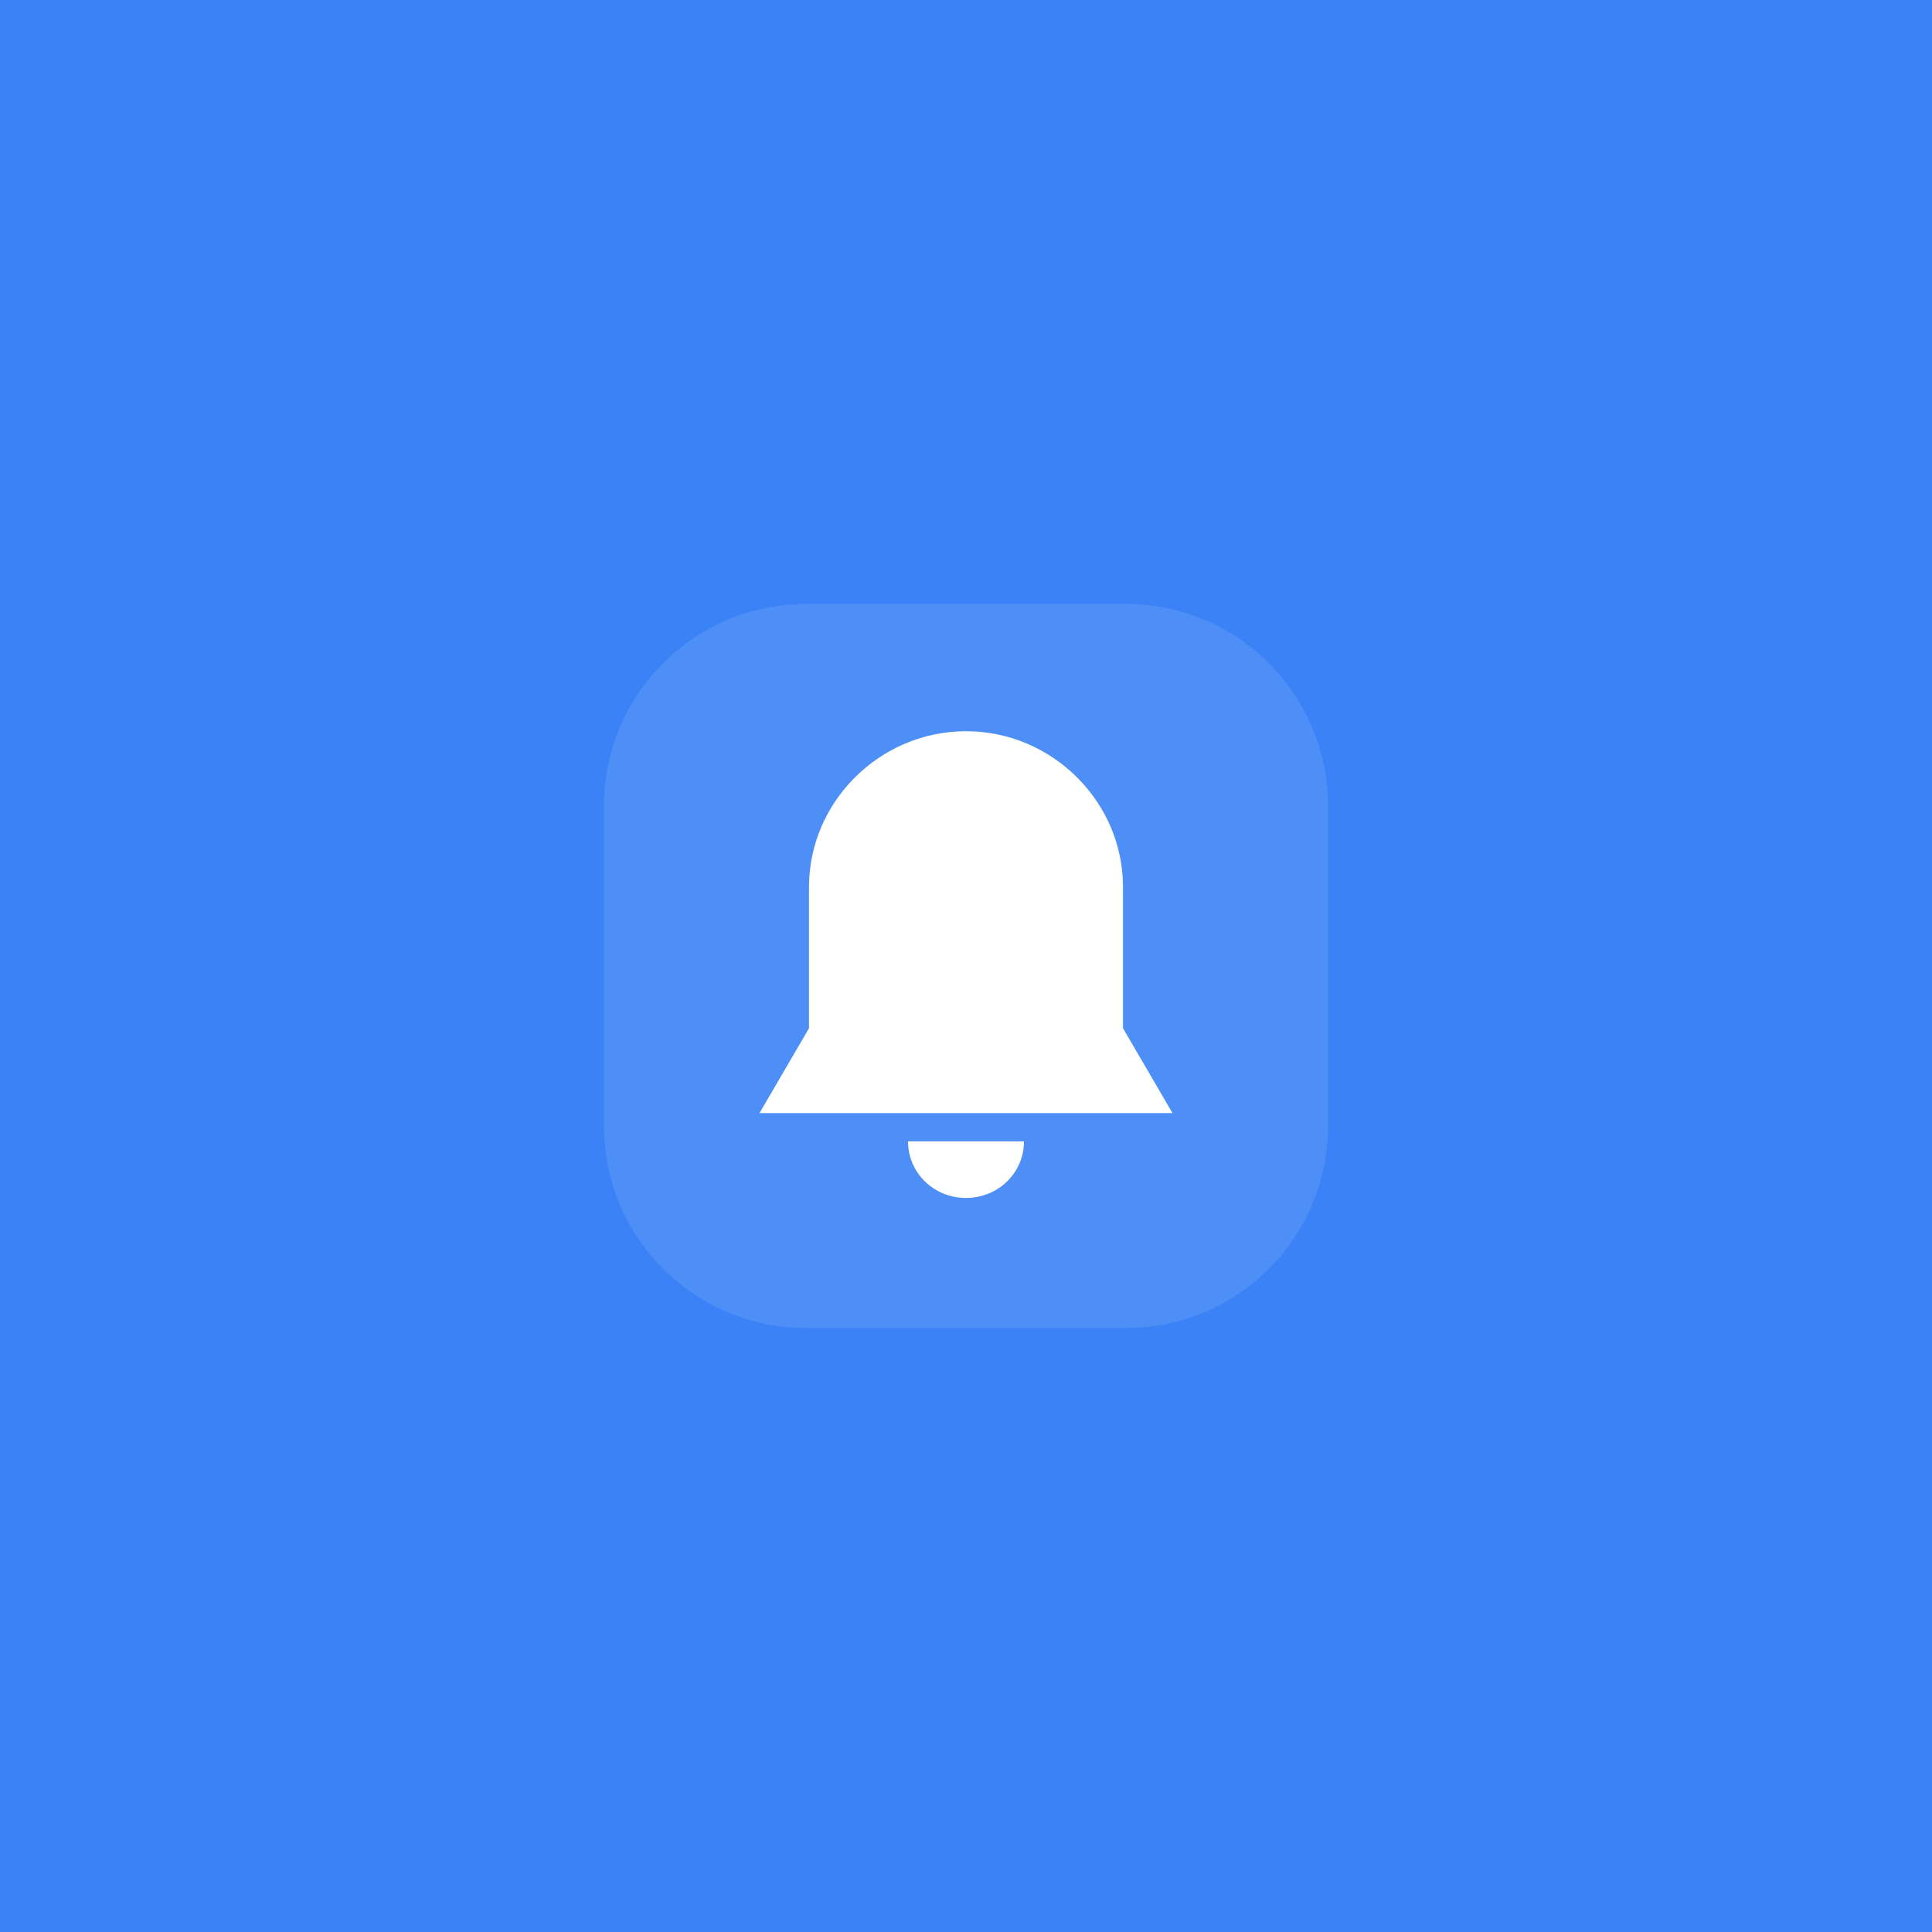
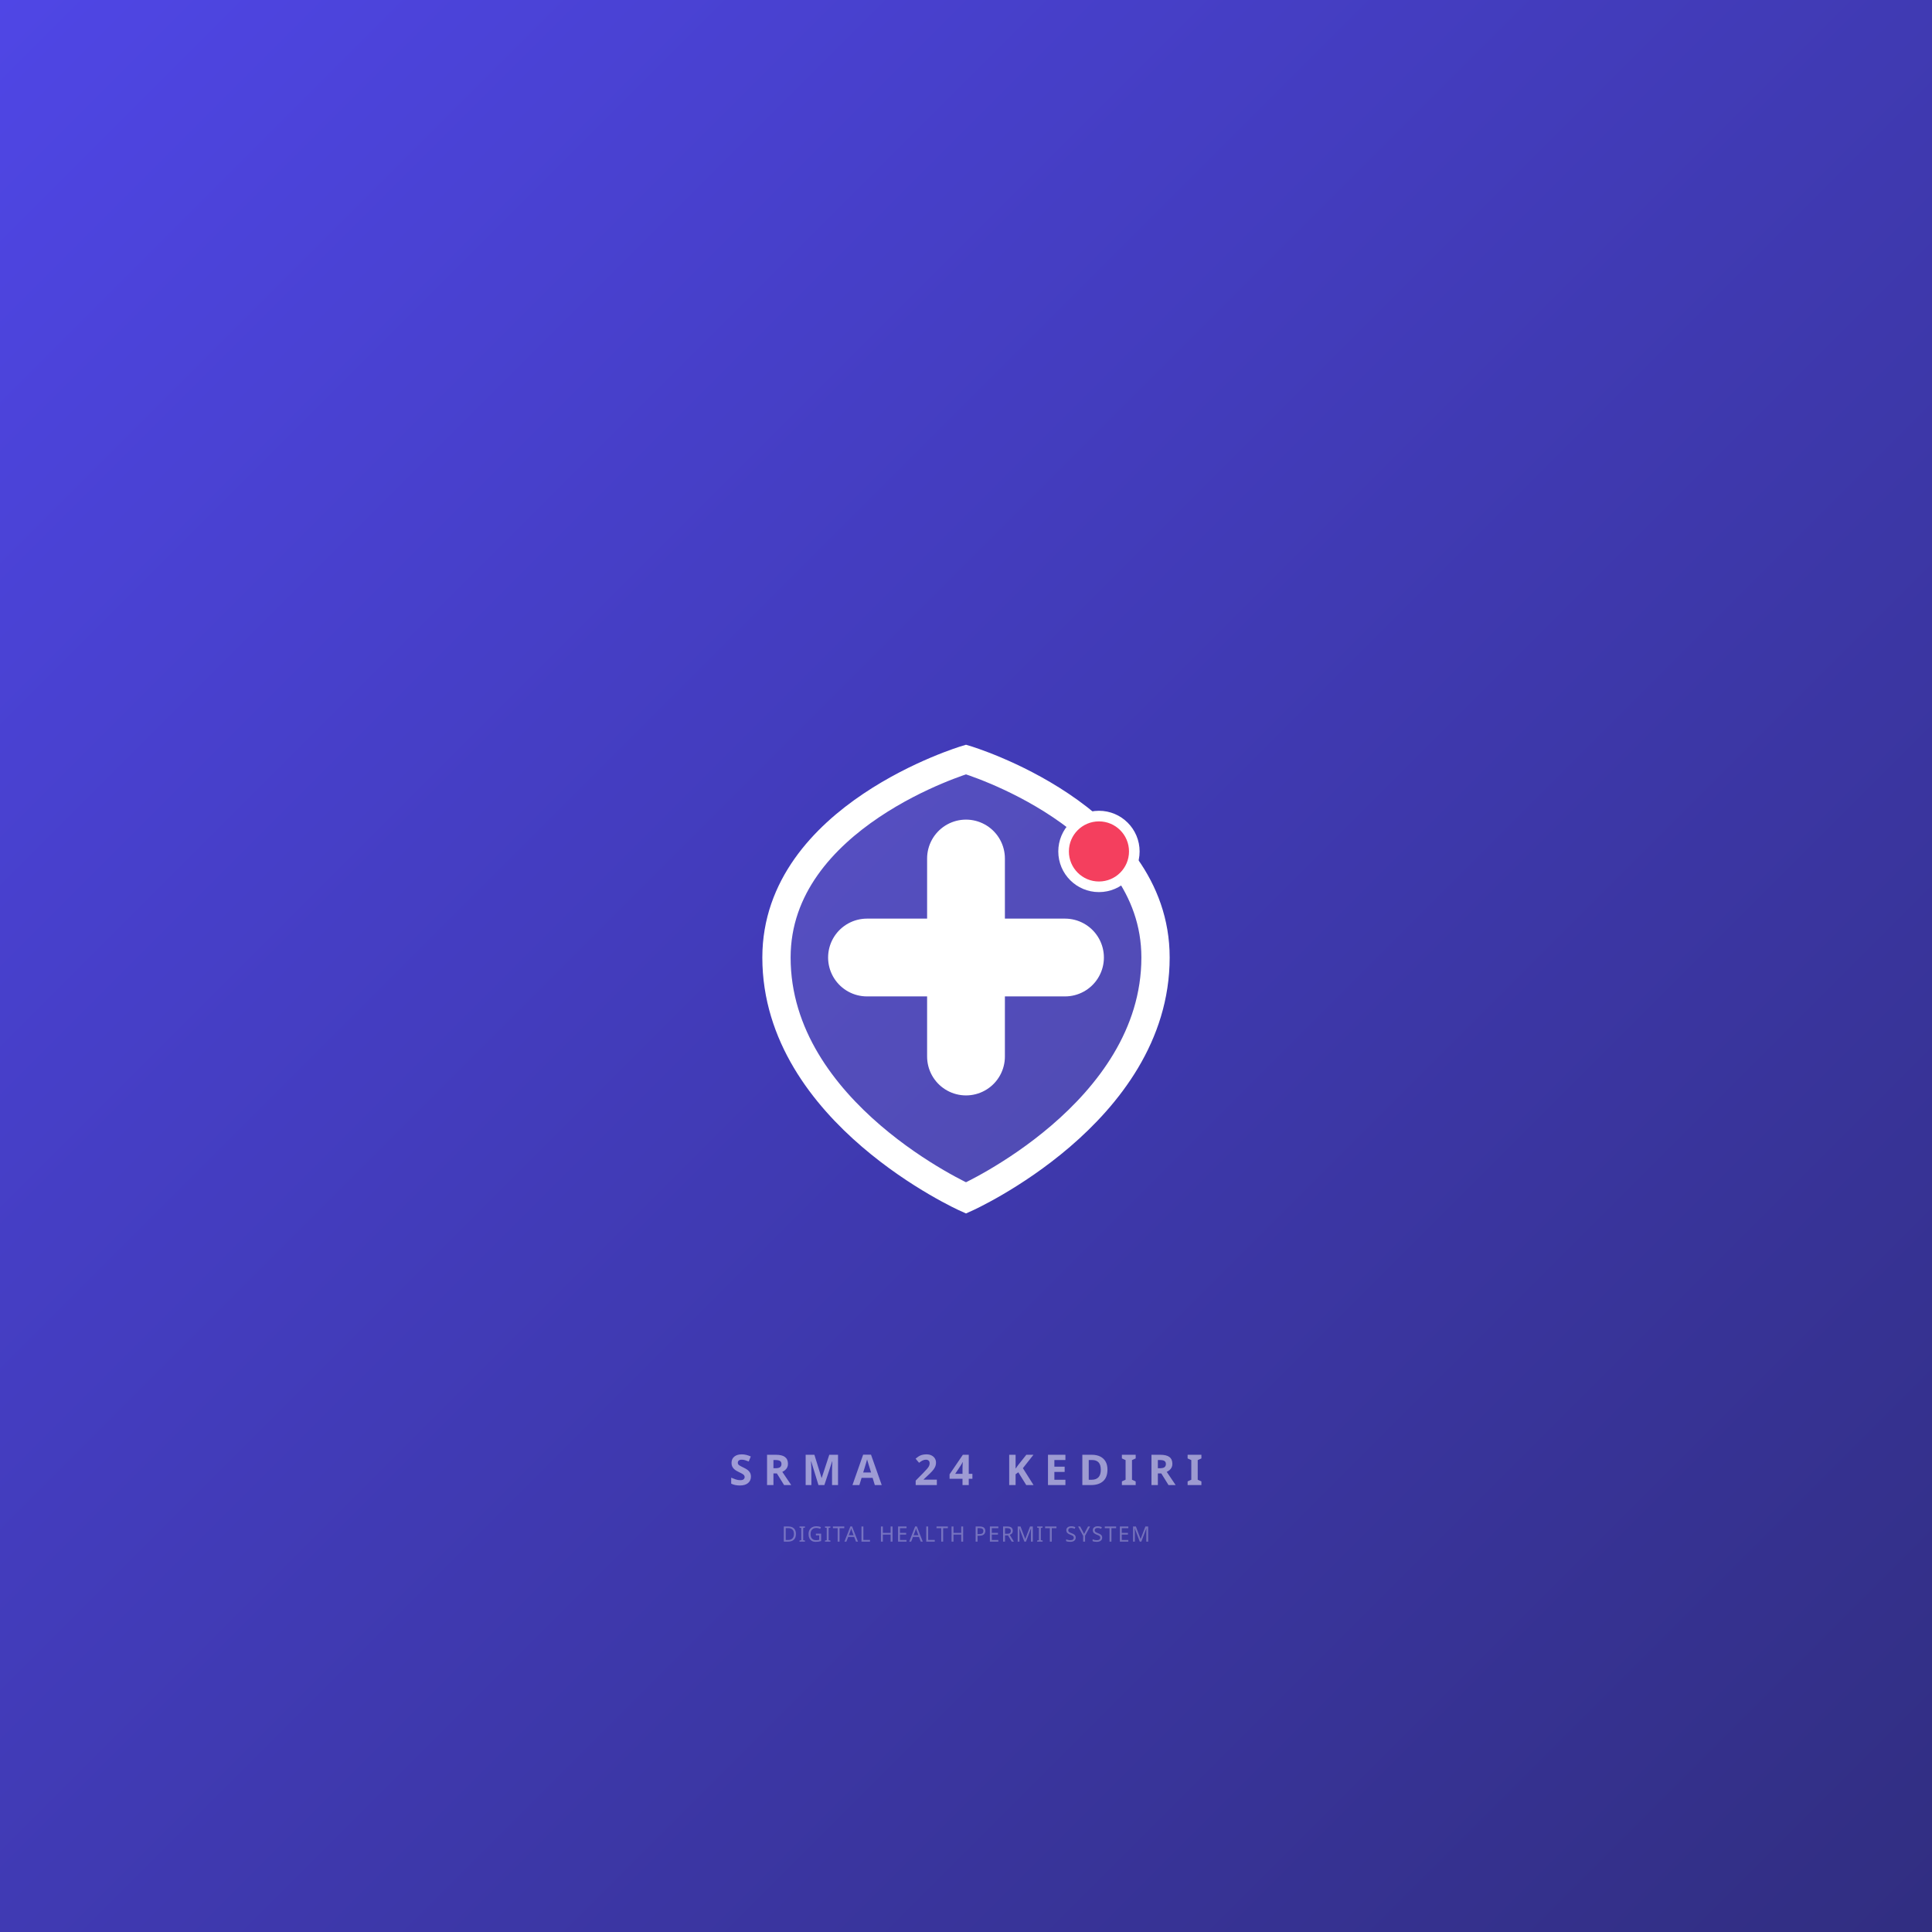
<svg xmlns="http://www.w3.org/2000/svg" width="2732" height="2732" viewBox="0 0 2732 2732" fill="none">
-   <rect width="2732" height="2732" fill="#3B82F6" />
-   <g transform="translate(854, 854) scale(1)">
-     <rect x="0" y="0" width="1024" height="1024" rx="286" fill="white" fill-opacity="0.1" />
-     <path d="M512 180C390 180 290 280 290 400V600L220 720H804L734 600V400C734 280 634 180 512 180Z" fill="white" />
-     <path d="M430 760C430 804 466 840 512 840C558 840 594 804 594 760H430Z" fill="white" />
+   <defs>
+     <linearGradient id="splash_bg" x1="0" y1="0" x2="2732" y2="2732" gradientUnits="userSpaceOnUse">
+       <stop stop-color="#4F46E5" />
+       <stop offset="1" stop-color="#312E81" />
+     </linearGradient>
+   </defs>
+   <rect width="2732" height="2732" fill="url(#splash_bg)" />
+   <g transform="translate(854, 854)">
+     <path d="M512 220C512 220 780 300 780 500C780 720 512 840 512 840C512 840 244 720 244 500C244 300 512 220 512 220Z" fill="white" fill-opacity="0.1" stroke="white" stroke-width="40" />
+     <path d="M512 360V640M372 500H652" stroke="white" stroke-width="110" stroke-linecap="round" />
+     <circle cx="700" cy="350" r="50" fill="#F43F5E" stroke="white" stroke-width="15" />
  </g>
+   <text x="1366" y="2100" fill="white" fill-opacity="0.5" font-family="sans-serif" font-weight="bold" font-size="60" text-anchor="middle" letter-spacing="15">SRMA 24 KEDIRI</text>
+   <text x="1366" y="2180" fill="white" fill-opacity="0.3" font-family="sans-serif" font-size="30" text-anchor="middle" letter-spacing="2">DIGITAL HEALTH PERMIT SYSTEM</text>
</svg>
